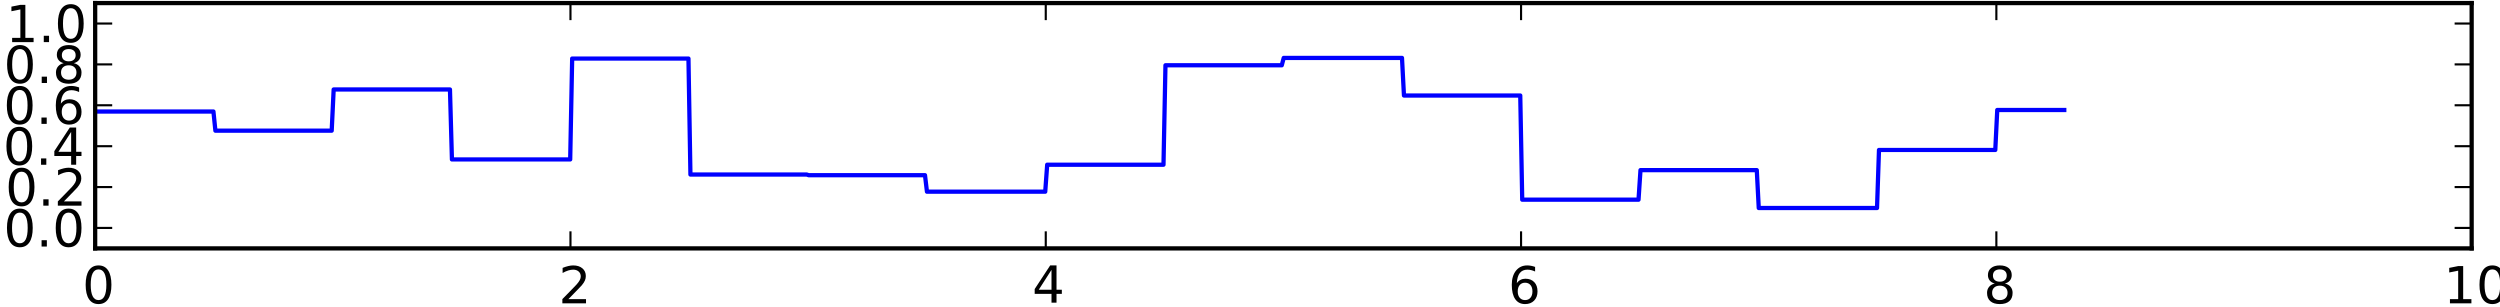
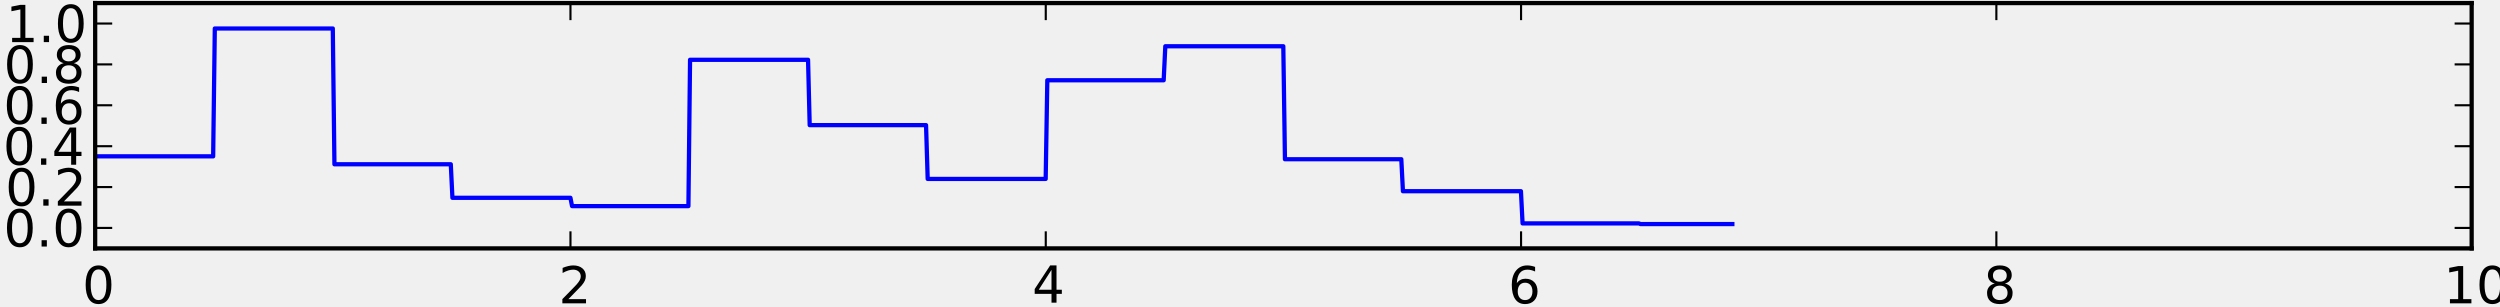
<svg xmlns="http://www.w3.org/2000/svg" xmlns:xlink="http://www.w3.org/1999/xlink" width="587pt" height="72pt" viewBox="0 0 587 72" version="1.1" id="svg1">
  <filter id="colorAdd">
    <feComposite in="SourceGraphic" in2="BackgroundImage" operator="arithmetic" k2="1" k3="1" />
  </filter>
  <g id="figure1">
    <g id="patch1">
-       <path style="fill: #ffffff; stroke: #ffffff; stroke-width: 1; stroke-linejoin: round; stroke-linecap: square;  opacity: 1" d="M0 72.118L587.651 72.118L587.651 0 L0 0z" />
+       <path style="fill: none; opacity: 0" d="M0 72.118L587.651 72.118L587.651 0 L0 0z" />
    </g>
    <g id="axes1">
      <g id="patch2">
-         <path style="fill: #ffffff; opacity: 1" d="M22.345 58.32L580.345 58.32L580.345 0.72 L22.345 0.72z" />
+         <path style="fill: none; opacity: 0" d="M22.345 58.32L580.345 58.32L580.345 0.72 L22.345 0.72z" />
      </g>
      <g id="line2d1">
        <defs>
          <clipPath id="p0a66d6e9cd1be84026cf3e313cb0fe17">
            <rect x="22.345" y="0.72" width="558" height="57.6" />
          </clipPath>
        </defs>
-         <path style="fill: none; stroke: #0000ff; stroke-width: 1; stroke-linejoin: round; stroke-linecap: square;  opacity: 1" clip-path="url(#p0a66d6e9cd1be84026cf3e313cb0fe17)" d="M22.345 26.186L50.113 26.186L50.576 30.681 L77.882 30.681L78.345 21.012L105.65 21.012 L106.113 37.434L133.882 37.434L134.345 13.751 L161.65 13.751L162.113 40.98L189.419 40.98 L189.882 41.137L217.187 41.137L217.65 45.008 L245.419 45.008L245.881 38.674L273.187 38.674 L273.65 15.331L300.956 15.331L301.418 13.601 L329.187 13.601L329.65 22.426L356.955 22.426 L357.418 46.886L384.724 46.886L385.187 39.948 L412.492 39.948L412.955 48.838L440.724 48.838 L441.186 35.212L468.492 35.212L468.955 25.826 L484.69 25.826L484.69 25.826" />
+         <path style="fill: none; stroke: #0000ff; stroke-width: 1; stroke-linejoin: round; stroke-linecap: square;  opacity: 1" clip-path="url(#p0a66d6e9cd1be84026cf3e313cb0fe17)" d="M22.345 36.711L50.05 36.711L50.435 6.691 L78.14 6.691L78.525 38.571L105.845 38.571 L106.23 46.443L133.935 46.443L134.32 48.394 L161.64 48.394L162.025 14.036L189.73 14.036 L190.115 29.382L217.435 29.382L217.82 42.008 L245.525 42.008L245.91 18.846L273.231 18.846 L273.615 10.862L301.32 10.862L301.705 37.387 L329.026 37.387L329.41 44.896L357.116 44.896 L357.5 52.456L384.821 52.456L385.206 52.616 L406.754 52.616L406.754 52.616" />
      </g>
      <g id="matplotlib.axis1">
        <g id="xtick1">
          <g id="line2d2">
            <defs>
              <path id="m30e32995789d870ad79a2e54c91cf9c6" d="M0 0L0 -4" />
            </defs>
            <g>
              <use style="fill: none; stroke: #000000; stroke-width: 0.5; stroke-linejoin: round; stroke-linecap: butt;  opacity: 1" xlink:href="#m30e32995789d870ad79a2e54c91cf9c6" x="22.345" y="58.32" />
            </g>
          </g>
          <g id="line2d3">
            <defs>
              <path id="m9281cae24120827b11d5ea8a7ad3e96b" d="M0 0L0 4" />
            </defs>
            <g>
              <use style="fill: none; stroke: #000000; stroke-width: 0.5; stroke-linejoin: round; stroke-linecap: butt;  opacity: 1" xlink:href="#m9281cae24120827b11d5ea8a7ad3e96b" x="22.345" y="0.72" />
            </g>
          </g>
          <g id="text1">
            <defs>
              <path id="c_7a2040fe3b94fcd41d0a72c84e93b115" d="M31.781 -66.406q-7.609 0 -11.453 7.5q-3.828 7.484 -3.828 22.531q0 14.984 3.828 22.484q3.844 7.5 11.453 7.5q7.672 0 11.5 -7.5q3.844 -7.5 3.844 -22.484q0 -15.047 -3.844 -22.531q-3.828 -7.5 -11.5 -7.5M31.781 -74.219q12.266 0 18.734 9.703q6.469 9.688 6.469 28.141q0 18.406 -6.469 28.109q-6.469 9.688 -18.734 9.688q-12.25 0 -18.719 -9.688q-6.469 -9.703 -6.469 -28.109q0 -18.453 6.469 -28.141q6.469 -9.703 18.719 -9.703" />
            </defs>
            <g style="fill: #000000; opacity: 1" transform="translate(19.32156,71.22625)scale(0.12)">
              <use xlink:href="#c_7a2040fe3b94fcd41d0a72c84e93b115" />
            </g>
          </g>
        </g>
        <g id="xtick2">
          <g id="line2d4">
            <g>
              <use style="fill: none; stroke: #000000; stroke-width: 0.5; stroke-linejoin: round; stroke-linecap: butt;  opacity: 1" xlink:href="#m30e32995789d870ad79a2e54c91cf9c6" x="133.945" y="58.32" />
            </g>
          </g>
          <g id="line2d5">
            <g>
              <use style="fill: none; stroke: #000000; stroke-width: 0.5; stroke-linejoin: round; stroke-linecap: butt;  opacity: 1" xlink:href="#m9281cae24120827b11d5ea8a7ad3e96b" x="133.945" y="0.72" />
            </g>
          </g>
          <g id="text2">
            <defs>
              <path id="c_ed3f3ed3ebfbd18bcb9c012009a68ad1" d="M19.188 -8.297l34.422 0l0 8.297l-46.281 0l0 -8.297q5.609 -5.812 15.297 -15.594q9.703 -9.797 12.188 -12.641q4.734 -5.312 6.609 -9q1.891 -3.688 1.891 -7.25q0 -5.812 -4.078 -9.469q-4.078 -3.672 -10.625 -3.672q-4.641 0 -9.797 1.609q-5.141 1.609 -11 4.891l0 -9.969q5.953 -2.391 11.125 -3.609q5.188 -1.219 9.484 -1.219q11.328 0 18.062 5.672q6.734 5.656 6.734 15.125q0 4.5 -1.688 8.531q-1.672 4.016 -6.125 9.484q-1.219 1.422 -7.766 8.188q-6.531 6.766 -18.453 18.922" />
            </defs>
            <g style="fill: #000000; opacity: 1" transform="translate(131.1637,71.22625)scale(0.12)">
              <use xlink:href="#c_ed3f3ed3ebfbd18bcb9c012009a68ad1" />
            </g>
          </g>
        </g>
        <g id="xtick3">
          <g id="line2d6">
            <g>
              <use style="fill: none; stroke: #000000; stroke-width: 0.5; stroke-linejoin: round; stroke-linecap: butt;  opacity: 1" xlink:href="#m30e32995789d870ad79a2e54c91cf9c6" x="245.545" y="58.32" />
            </g>
          </g>
          <g id="line2d7">
            <g>
              <use style="fill: none; stroke: #000000; stroke-width: 0.5; stroke-linejoin: round; stroke-linecap: butt;  opacity: 1" xlink:href="#m9281cae24120827b11d5ea8a7ad3e96b" x="245.545" y="0.72" />
            </g>
          </g>
          <g id="text3">
            <defs>
              <path id="c_a0416418d96557a09b8c1332d34883ba" d="M37.797 -64.312l-24.906 38.922l24.906 0zM35.203 -72.906l12.406 0l0 47.516l10.406 0l0 8.203l-10.406 0l0 17.188l-9.812 0l0 -17.188l-32.906 0l0 -9.516z" />
            </defs>
            <g style="fill: #000000; opacity: 1" transform="translate(242.3575,71.07)scale(0.12)">
              <use xlink:href="#c_a0416418d96557a09b8c1332d34883ba" />
            </g>
          </g>
        </g>
        <g id="xtick4">
          <g id="line2d8">
            <g>
              <use style="fill: none; stroke: #000000; stroke-width: 0.5; stroke-linejoin: round; stroke-linecap: butt;  opacity: 1" xlink:href="#m30e32995789d870ad79a2e54c91cf9c6" x="357.145" y="58.32" />
            </g>
          </g>
          <g id="line2d9">
            <g>
              <use style="fill: none; stroke: #000000; stroke-width: 0.5; stroke-linejoin: round; stroke-linecap: butt;  opacity: 1" xlink:href="#m9281cae24120827b11d5ea8a7ad3e96b" x="357.145" y="0.72" />
            </g>
          </g>
          <g id="text4">
            <defs>
              <path id="c_cc8d6d580d1b10c8632f7a42cd53db8a" d="M33.016 -40.375q-6.641 0 -10.531 4.547q-3.875 4.531 -3.875 12.438q0 7.859 3.875 12.438q3.891 4.562 10.531 4.562q6.641 0 10.516 -4.562q3.875 -4.578 3.875 -12.438q0 -7.906 -3.875 -12.438q-3.875 -4.547 -10.516 -4.547M52.594 -71.297l0 8.984q-3.719 -1.75 -7.5 -2.672q-3.781 -0.938 -7.5 -0.938q-9.766 0 -14.922 6.594q-5.141 6.594 -5.875 19.922q2.875 -4.25 7.219 -6.516q4.359 -2.266 9.578 -2.266q10.984 0 17.359 6.672q6.375 6.656 6.375 18.125q0 11.234 -6.641 18.031q-6.641 6.781 -17.672 6.781q-12.656 0 -19.344 -9.688q-6.688 -9.703 -6.688 -28.109q0 -17.281 8.203 -27.562q8.203 -10.281 22.016 -10.281q3.719 0 7.5 0.734q3.781 0.734 7.891 2.188" />
            </defs>
            <g style="fill: #000000; opacity: 1" transform="translate(354.1294,71.22625)scale(0.12)">
              <use xlink:href="#c_cc8d6d580d1b10c8632f7a42cd53db8a" />
            </g>
          </g>
        </g>
        <g id="xtick5">
          <g id="line2d10">
            <g>
              <use style="fill: none; stroke: #000000; stroke-width: 0.5; stroke-linejoin: round; stroke-linecap: butt;  opacity: 1" xlink:href="#m30e32995789d870ad79a2e54c91cf9c6" x="468.745" y="58.32" />
            </g>
          </g>
          <g id="line2d11">
            <g>
              <use style="fill: none; stroke: #000000; stroke-width: 0.5; stroke-linejoin: round; stroke-linecap: butt;  opacity: 1" xlink:href="#m9281cae24120827b11d5ea8a7ad3e96b" x="468.745" y="0.72" />
            </g>
          </g>
          <g id="text5">
            <defs>
              <path id="c_bef35738d52871942e50b9de9b122bab" d="M31.781 -34.625q-7.031 0 -11.062 3.766q-4.016 3.766 -4.016 10.344q0 6.594 4.016 10.359q4.031 3.766 11.062 3.766q7.031 0 11.078 -3.781q4.062 -3.797 4.062 -10.344q0 -6.578 -4.031 -10.344q-4.016 -3.766 -11.109 -3.766M21.922 -38.812q-6.344 -1.562 -9.891 -5.906q-3.531 -4.359 -3.531 -10.609q0 -8.734 6.219 -13.812q6.234 -5.078 17.062 -5.078q10.891 0 17.094 5.078q6.203 5.078 6.203 13.812q0 6.25 -3.547 10.609q-3.531 4.344 -9.828 5.906q7.125 1.656 11.094 6.5q3.984 4.828 3.984 11.797q0 10.609 -6.469 16.281q-6.469 5.656 -18.531 5.656q-12.047 0 -18.531 -5.656q-6.469 -5.672 -6.469 -16.281q0 -6.969 4 -11.797q4.016 -4.844 11.141 -6.5M18.312 -54.391q0 5.656 3.531 8.828q3.547 3.172 9.938 3.172q6.359 0 9.938 -3.172q3.594 -3.172 3.594 -8.828q0 -5.672 -3.594 -8.844q-3.578 -3.172 -9.938 -3.172q-6.391 0 -9.938 3.172q-3.531 3.172 -3.531 8.844" />
            </defs>
            <g style="fill: #000000; opacity: 1" transform="translate(465.745,71.22625)scale(0.12)">
              <use xlink:href="#c_bef35738d52871942e50b9de9b122bab" />
            </g>
          </g>
        </g>
        <g id="xtick6">
          <g id="line2d12">
            <g>
              <use style="fill: none; stroke: #000000; stroke-width: 0.5; stroke-linejoin: round; stroke-linecap: butt;  opacity: 1" xlink:href="#m30e32995789d870ad79a2e54c91cf9c6" x="580.345" y="58.32" />
            </g>
          </g>
          <g id="line2d13">
            <g>
              <use style="fill: none; stroke: #000000; stroke-width: 0.5; stroke-linejoin: round; stroke-linecap: butt;  opacity: 1" xlink:href="#m9281cae24120827b11d5ea8a7ad3e96b" x="580.345" y="0.72" />
            </g>
          </g>
          <g id="text6">
            <defs>
              <path id="c_42baa63129a918535c52adb20d687ea7" d="M12.406 -8.297l16.109 0l0 -55.625l-17.531 3.516l0 -8.984l17.438 -3.516l9.859 0l0 64.609l16.109 0l0 8.297l-41.984 0z" />
            </defs>
            <g style="fill: #000000; opacity: 1" transform="translate(573.7591,71.22625)scale(0.12)">
              <use xlink:href="#c_42baa63129a918535c52adb20d687ea7" />
              <use xlink:href="#c_7a2040fe3b94fcd41d0a72c84e93b115" x="63.623" />
            </g>
          </g>
        </g>
      </g>
      <g id="matplotlib.axis2">
        <g id="ytick1">
          <g id="line2d14">
            <defs>
              <path id="m3400efa6b1638b3fea9e19e898273957" d="M0 0L4 0" />
            </defs>
            <g>
              <use style="fill: none; stroke: #000000; stroke-width: 0.5; stroke-linejoin: round; stroke-linecap: butt;  opacity: 1" xlink:href="#m3400efa6b1638b3fea9e19e898273957" x="22.345" y="53.52" />
            </g>
          </g>
          <g id="line2d15">
            <defs>
              <path id="m20b58b2501143cb5e0a5e8f1ef6f1643" d="M0 0L-4 0" />
            </defs>
            <g>
              <use style="fill: none; stroke: #000000; stroke-width: 0.5; stroke-linejoin: round; stroke-linecap: butt;  opacity: 1" xlink:href="#m20b58b2501143cb5e0a5e8f1ef6f1643" x="580.345" y="53.52" />
            </g>
          </g>
          <g id="text7">
            <defs>
              <path id="c_ed3e21196fb739f392806f09ca0594ef" d="M10.688 -12.406l10.312 0l0 12.406l-10.312 0z" />
            </defs>
            <g style="fill: #000000; opacity: 1" transform="translate(0.845,57.88719)scale(0.12)">
              <use xlink:href="#c_7a2040fe3b94fcd41d0a72c84e93b115" />
              <use xlink:href="#c_ed3e21196fb739f392806f09ca0594ef" x="63.623" />
              <use xlink:href="#c_7a2040fe3b94fcd41d0a72c84e93b115" x="95.41" />
            </g>
          </g>
        </g>
        <g id="ytick2">
          <g id="line2d16">
            <g>
              <use style="fill: none; stroke: #000000; stroke-width: 0.5; stroke-linejoin: round; stroke-linecap: butt;  opacity: 1" xlink:href="#m3400efa6b1638b3fea9e19e898273957" x="22.345" y="43.92" />
            </g>
          </g>
          <g id="line2d17">
            <g>
              <use style="fill: none; stroke: #000000; stroke-width: 0.5; stroke-linejoin: round; stroke-linecap: butt;  opacity: 1" xlink:href="#m20b58b2501143cb5e0a5e8f1ef6f1643" x="580.345" y="43.92" />
            </g>
          </g>
          <g id="text8">
            <g style="fill: #000000; opacity: 1" transform="translate(1.25125,48.28719)scale(0.12)">
              <use xlink:href="#c_7a2040fe3b94fcd41d0a72c84e93b115" />
              <use xlink:href="#c_ed3e21196fb739f392806f09ca0594ef" x="63.623" />
              <use xlink:href="#c_ed3f3ed3ebfbd18bcb9c012009a68ad1" x="95.41" />
            </g>
          </g>
        </g>
        <g id="ytick3">
          <g id="line2d18">
            <g>
              <use style="fill: none; stroke: #000000; stroke-width: 0.5; stroke-linejoin: round; stroke-linecap: butt;  opacity: 1" xlink:href="#m3400efa6b1638b3fea9e19e898273957" x="22.345" y="34.32" />
            </g>
          </g>
          <g id="line2d19">
            <g>
              <use style="fill: none; stroke: #000000; stroke-width: 0.5; stroke-linejoin: round; stroke-linecap: butt;  opacity: 1" xlink:href="#m20b58b2501143cb5e0a5e8f1ef6f1643" x="580.345" y="34.32" />
            </g>
          </g>
          <g id="text9">
            <g style="fill: #000000; opacity: 1" transform="translate(0.72,38.68719)scale(0.12)">
              <use xlink:href="#c_7a2040fe3b94fcd41d0a72c84e93b115" />
              <use xlink:href="#c_ed3e21196fb739f392806f09ca0594ef" x="63.623" />
              <use xlink:href="#c_a0416418d96557a09b8c1332d34883ba" x="95.41" />
            </g>
          </g>
        </g>
        <g id="ytick4">
          <g id="line2d20">
            <g>
              <use style="fill: none; stroke: #000000; stroke-width: 0.5; stroke-linejoin: round; stroke-linecap: butt;  opacity: 1" xlink:href="#m3400efa6b1638b3fea9e19e898273957" x="22.345" y="24.72" />
            </g>
          </g>
          <g id="line2d21">
            <g>
              <use style="fill: none; stroke: #000000; stroke-width: 0.5; stroke-linejoin: round; stroke-linecap: butt;  opacity: 1" xlink:href="#m20b58b2501143cb5e0a5e8f1ef6f1643" x="580.345" y="24.72" />
            </g>
          </g>
          <g id="text10">
            <g style="fill: #000000; opacity: 1" transform="translate(0.81375,29.08719)scale(0.12)">
              <use xlink:href="#c_7a2040fe3b94fcd41d0a72c84e93b115" />
              <use xlink:href="#c_ed3e21196fb739f392806f09ca0594ef" x="63.623" />
              <use xlink:href="#c_cc8d6d580d1b10c8632f7a42cd53db8a" x="95.41" />
            </g>
          </g>
        </g>
        <g id="ytick5">
          <g id="line2d22">
            <g>
              <use style="fill: none; stroke: #000000; stroke-width: 0.5; stroke-linejoin: round; stroke-linecap: butt;  opacity: 1" xlink:href="#m3400efa6b1638b3fea9e19e898273957" x="22.345" y="15.12" />
            </g>
          </g>
          <g id="line2d23">
            <g>
              <use style="fill: none; stroke: #000000; stroke-width: 0.5; stroke-linejoin: round; stroke-linecap: butt;  opacity: 1" xlink:href="#m20b58b2501143cb5e0a5e8f1ef6f1643" x="580.345" y="15.12" />
            </g>
          </g>
          <g id="text11">
            <g style="fill: #000000; opacity: 1" transform="translate(0.87625,19.48719)scale(0.12)">
              <use xlink:href="#c_7a2040fe3b94fcd41d0a72c84e93b115" />
              <use xlink:href="#c_ed3e21196fb739f392806f09ca0594ef" x="63.623" />
              <use xlink:href="#c_bef35738d52871942e50b9de9b122bab" x="95.41" />
            </g>
          </g>
        </g>
        <g id="ytick6">
          <g id="line2d24">
            <g>
              <use style="fill: none; stroke: #000000; stroke-width: 0.5; stroke-linejoin: round; stroke-linecap: butt;  opacity: 1" xlink:href="#m3400efa6b1638b3fea9e19e898273957" x="22.345" y="5.52" />
            </g>
          </g>
          <g id="line2d25">
            <g>
              <use style="fill: none; stroke: #000000; stroke-width: 0.5; stroke-linejoin: round; stroke-linecap: butt;  opacity: 1" xlink:href="#m20b58b2501143cb5e0a5e8f1ef6f1643" x="580.345" y="5.52" />
            </g>
          </g>
          <g id="text12">
            <g style="fill: #000000; opacity: 1" transform="translate(1.360625,9.887187)scale(0.12)">
              <use xlink:href="#c_42baa63129a918535c52adb20d687ea7" />
              <use xlink:href="#c_ed3e21196fb739f392806f09ca0594ef" x="63.623" />
              <use xlink:href="#c_7a2040fe3b94fcd41d0a72c84e93b115" x="95.41" />
            </g>
          </g>
        </g>
      </g>
      <g id="patch3">
        <path style="fill: none; stroke: #000000; stroke-width: 1; stroke-linejoin: round; stroke-linecap: square;  opacity: 1" d="M22.345 0.72L580.345 0.72" />
      </g>
      <g id="patch4">
        <path style="fill: none; stroke: #000000; stroke-width: 1; stroke-linejoin: round; stroke-linecap: square;  opacity: 1" d="M580.345 58.32L580.345 0.72" />
      </g>
      <g id="patch5">
        <path style="fill: none; stroke: #000000; stroke-width: 1; stroke-linejoin: round; stroke-linecap: square;  opacity: 1" d="M22.345 58.32L580.345 58.32" />
      </g>
      <g id="patch6">
        <path style="fill: none; stroke: #000000; stroke-width: 1; stroke-linejoin: round; stroke-linecap: square;  opacity: 1" d="M22.345 58.32L22.345 0.72" />
      </g>
    </g>
  </g>
</svg>
